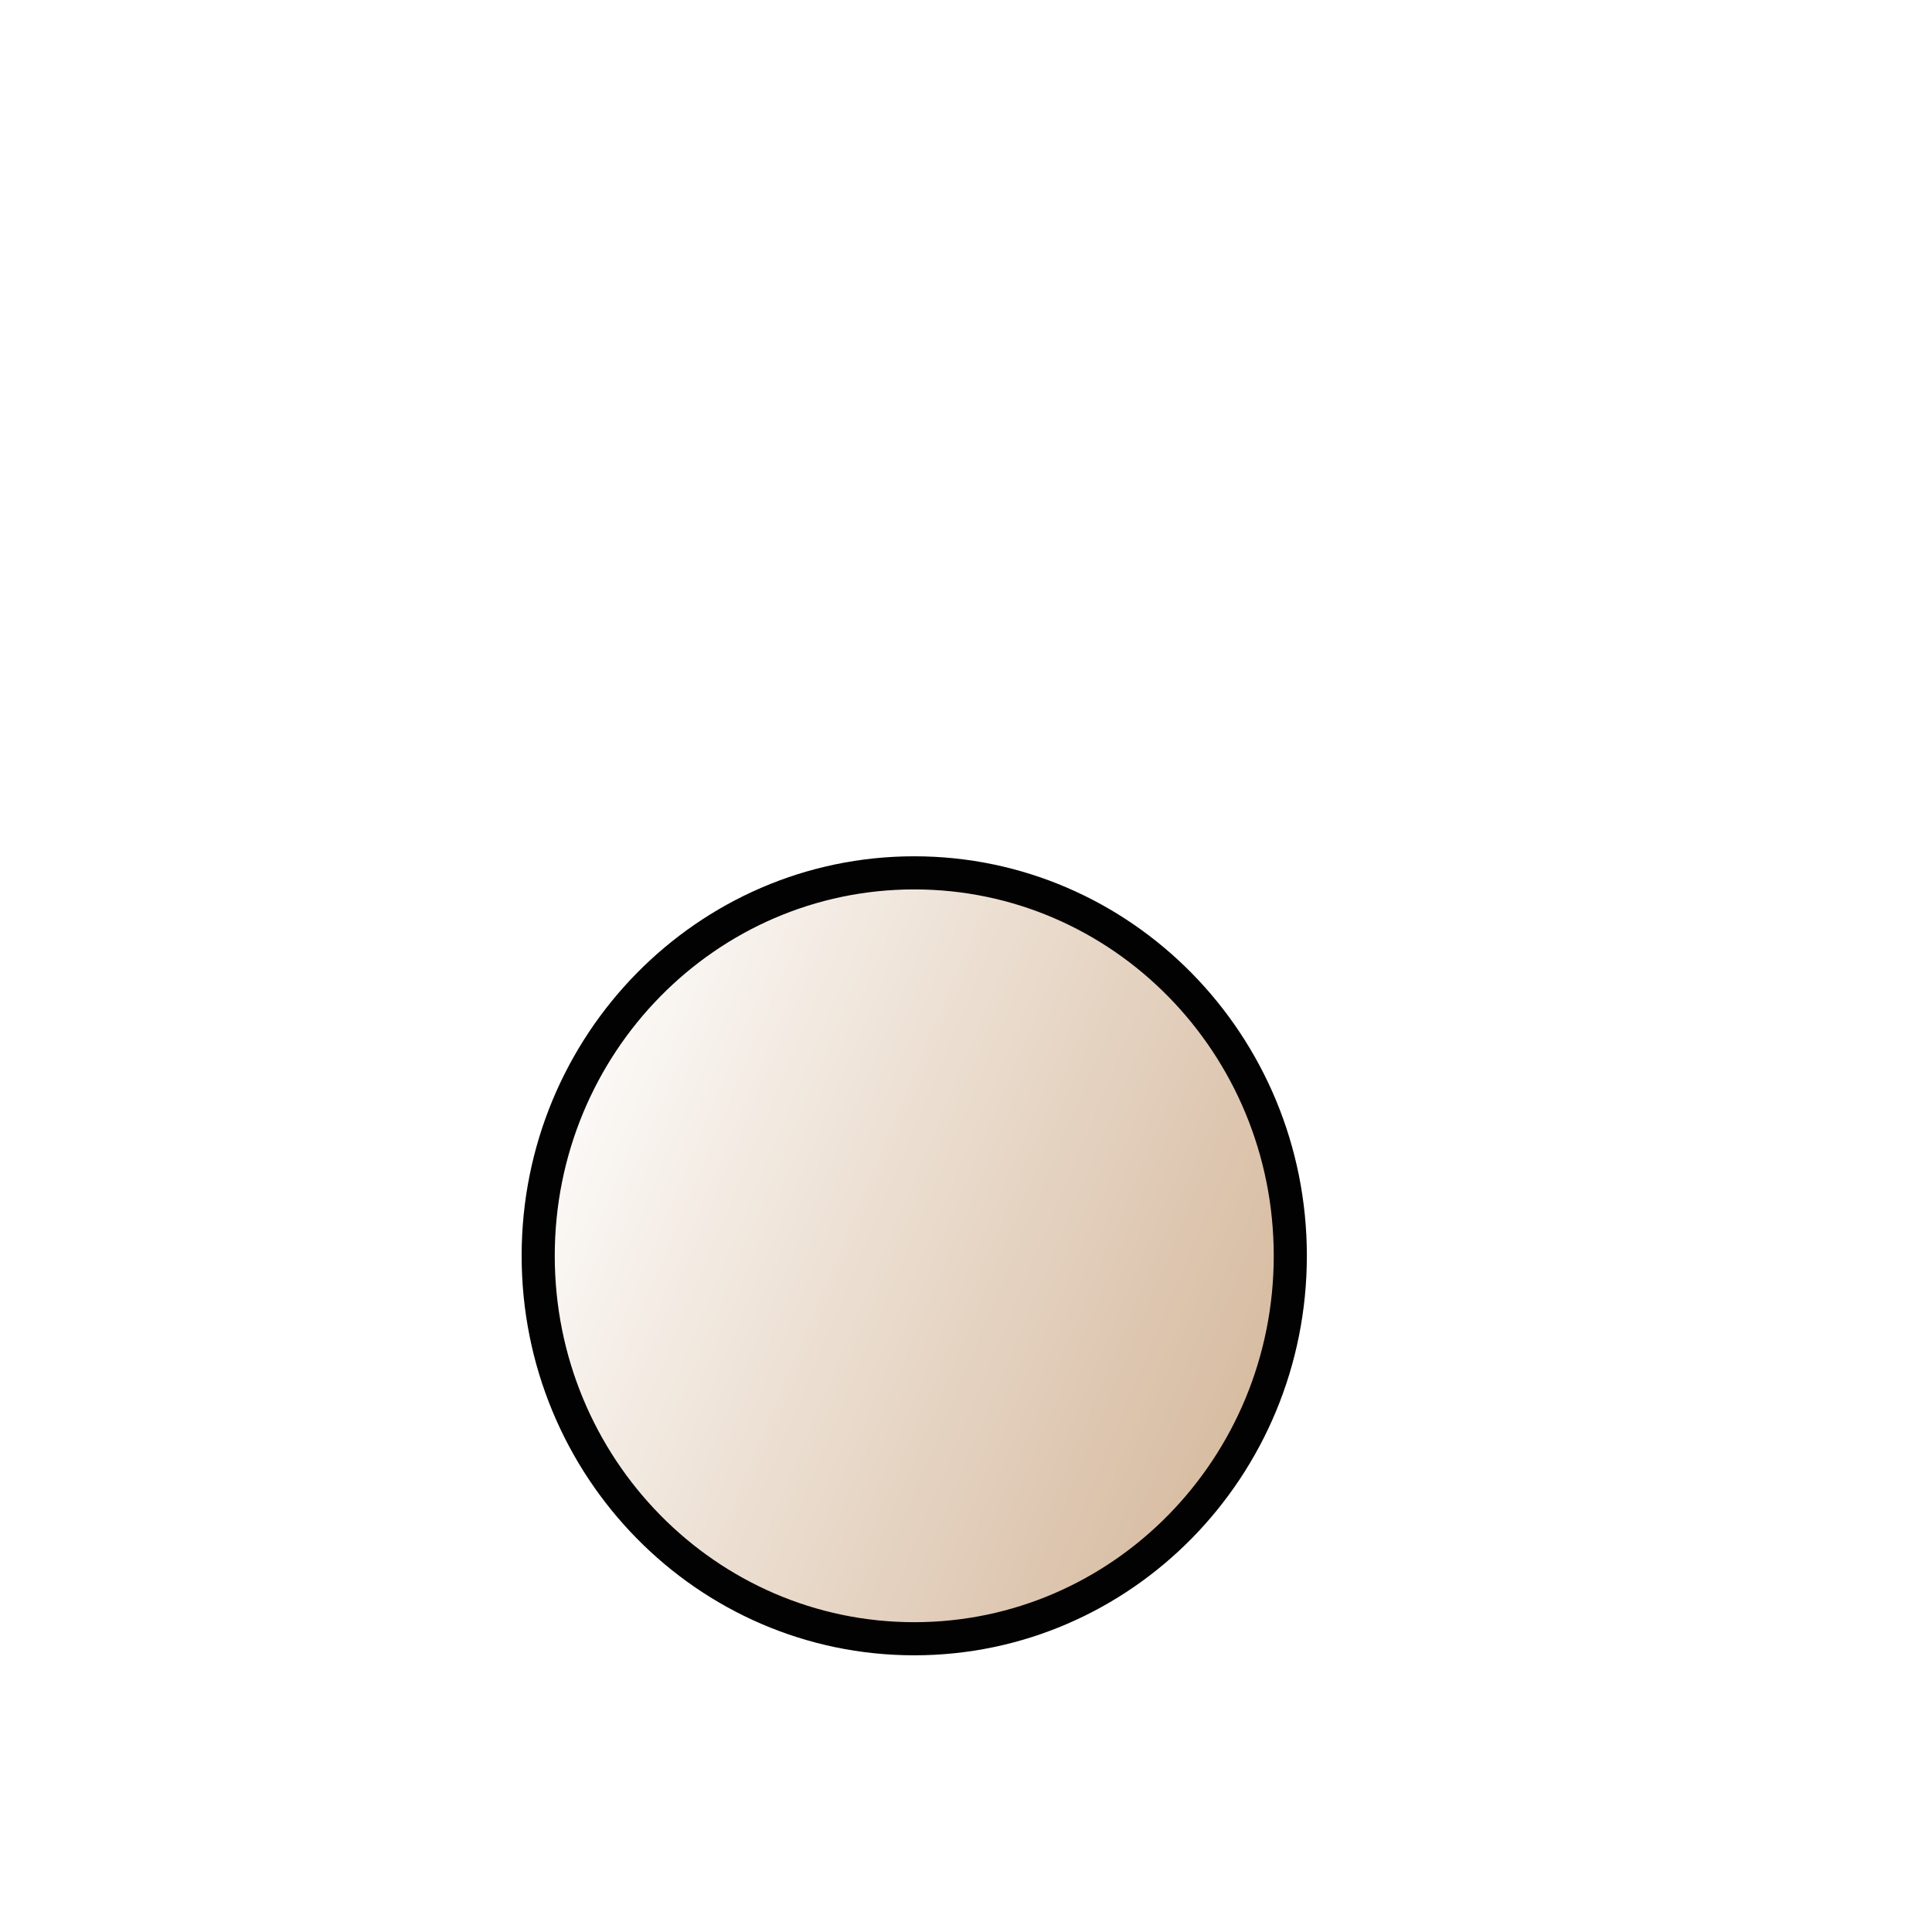
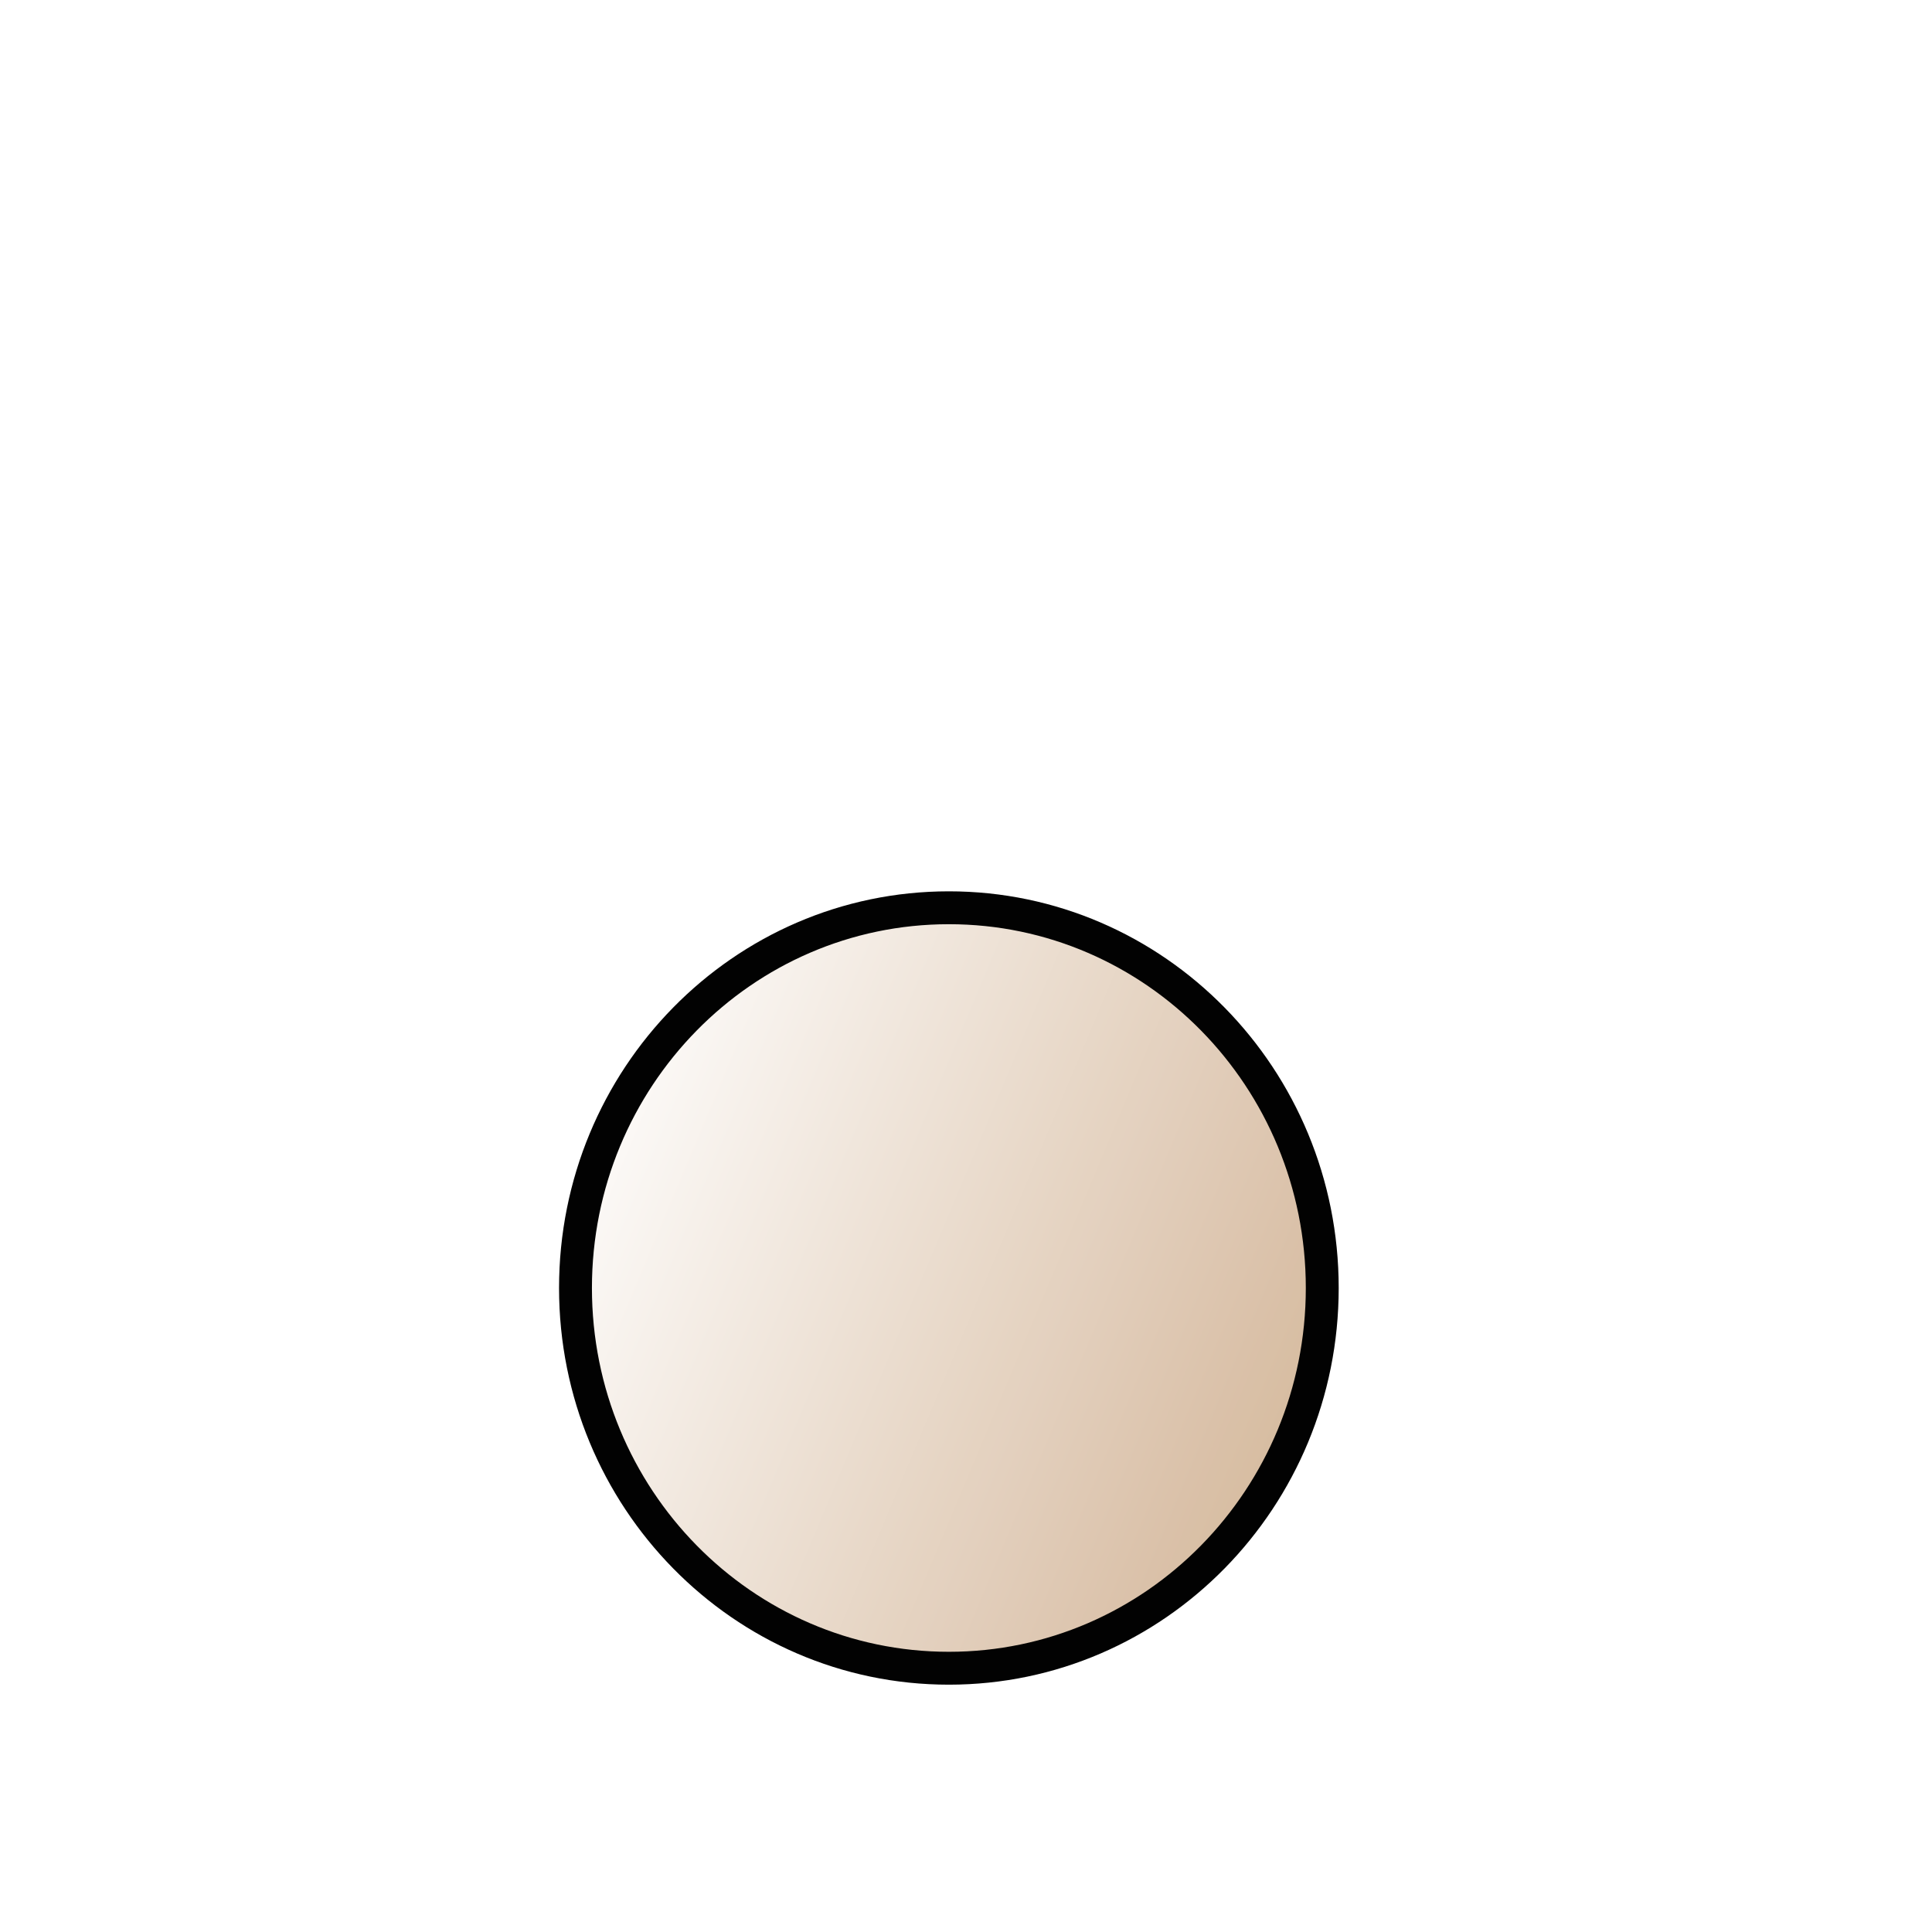
- <svg xmlns="http://www.w3.org/2000/svg" xmlns:xlink="http://www.w3.org/1999/xlink" width="700pt" height="700pt" id="svg36220" version="1.0">
+ <svg xmlns="http://www.w3.org/2000/svg" xmlns:xlink="http://www.w3.org/1999/xlink" width="700pt" height="700pt" id="svg36220" version="1.0" viewBox="-20 -20 940 940">
  <defs id="defs36222">
    <linearGradient id="linearGradient2492">
      <stop style="stop-color:#ffffff;stop-opacity:1;" offset="0" id="stop2494" />
      <stop style="stop-color:#d0b090;stop-opacity:1;" offset="1" id="stop2496" />
    </linearGradient>
    <linearGradient xlink:href="#linearGradient2492" id="linearGradient2232" x1="250.333" y1="541.667" x2="671.333" y2="718.333" gradientUnits="userSpaceOnUse" />
  </defs>
  <g id="layer1">
    <path style="opacity:0.99;fill:url(#linearGradient2232);fill-opacity:1.0;fill-rule:evenodd;stroke:#000000;stroke-width:16;stroke-linecap:round;stroke-linejoin:round;stroke-miterlimit:4;stroke-dasharray:none;stroke-dashoffset:0;stroke-opacity:1" id="path1351" d="M 636.667 605 A 181.667 185 0 1 1  273.333,605 A 181.667 185 0 1 1  636.667 605 z" transform="translate(-13.33333,1.666667)" />
  </g>
</svg>
